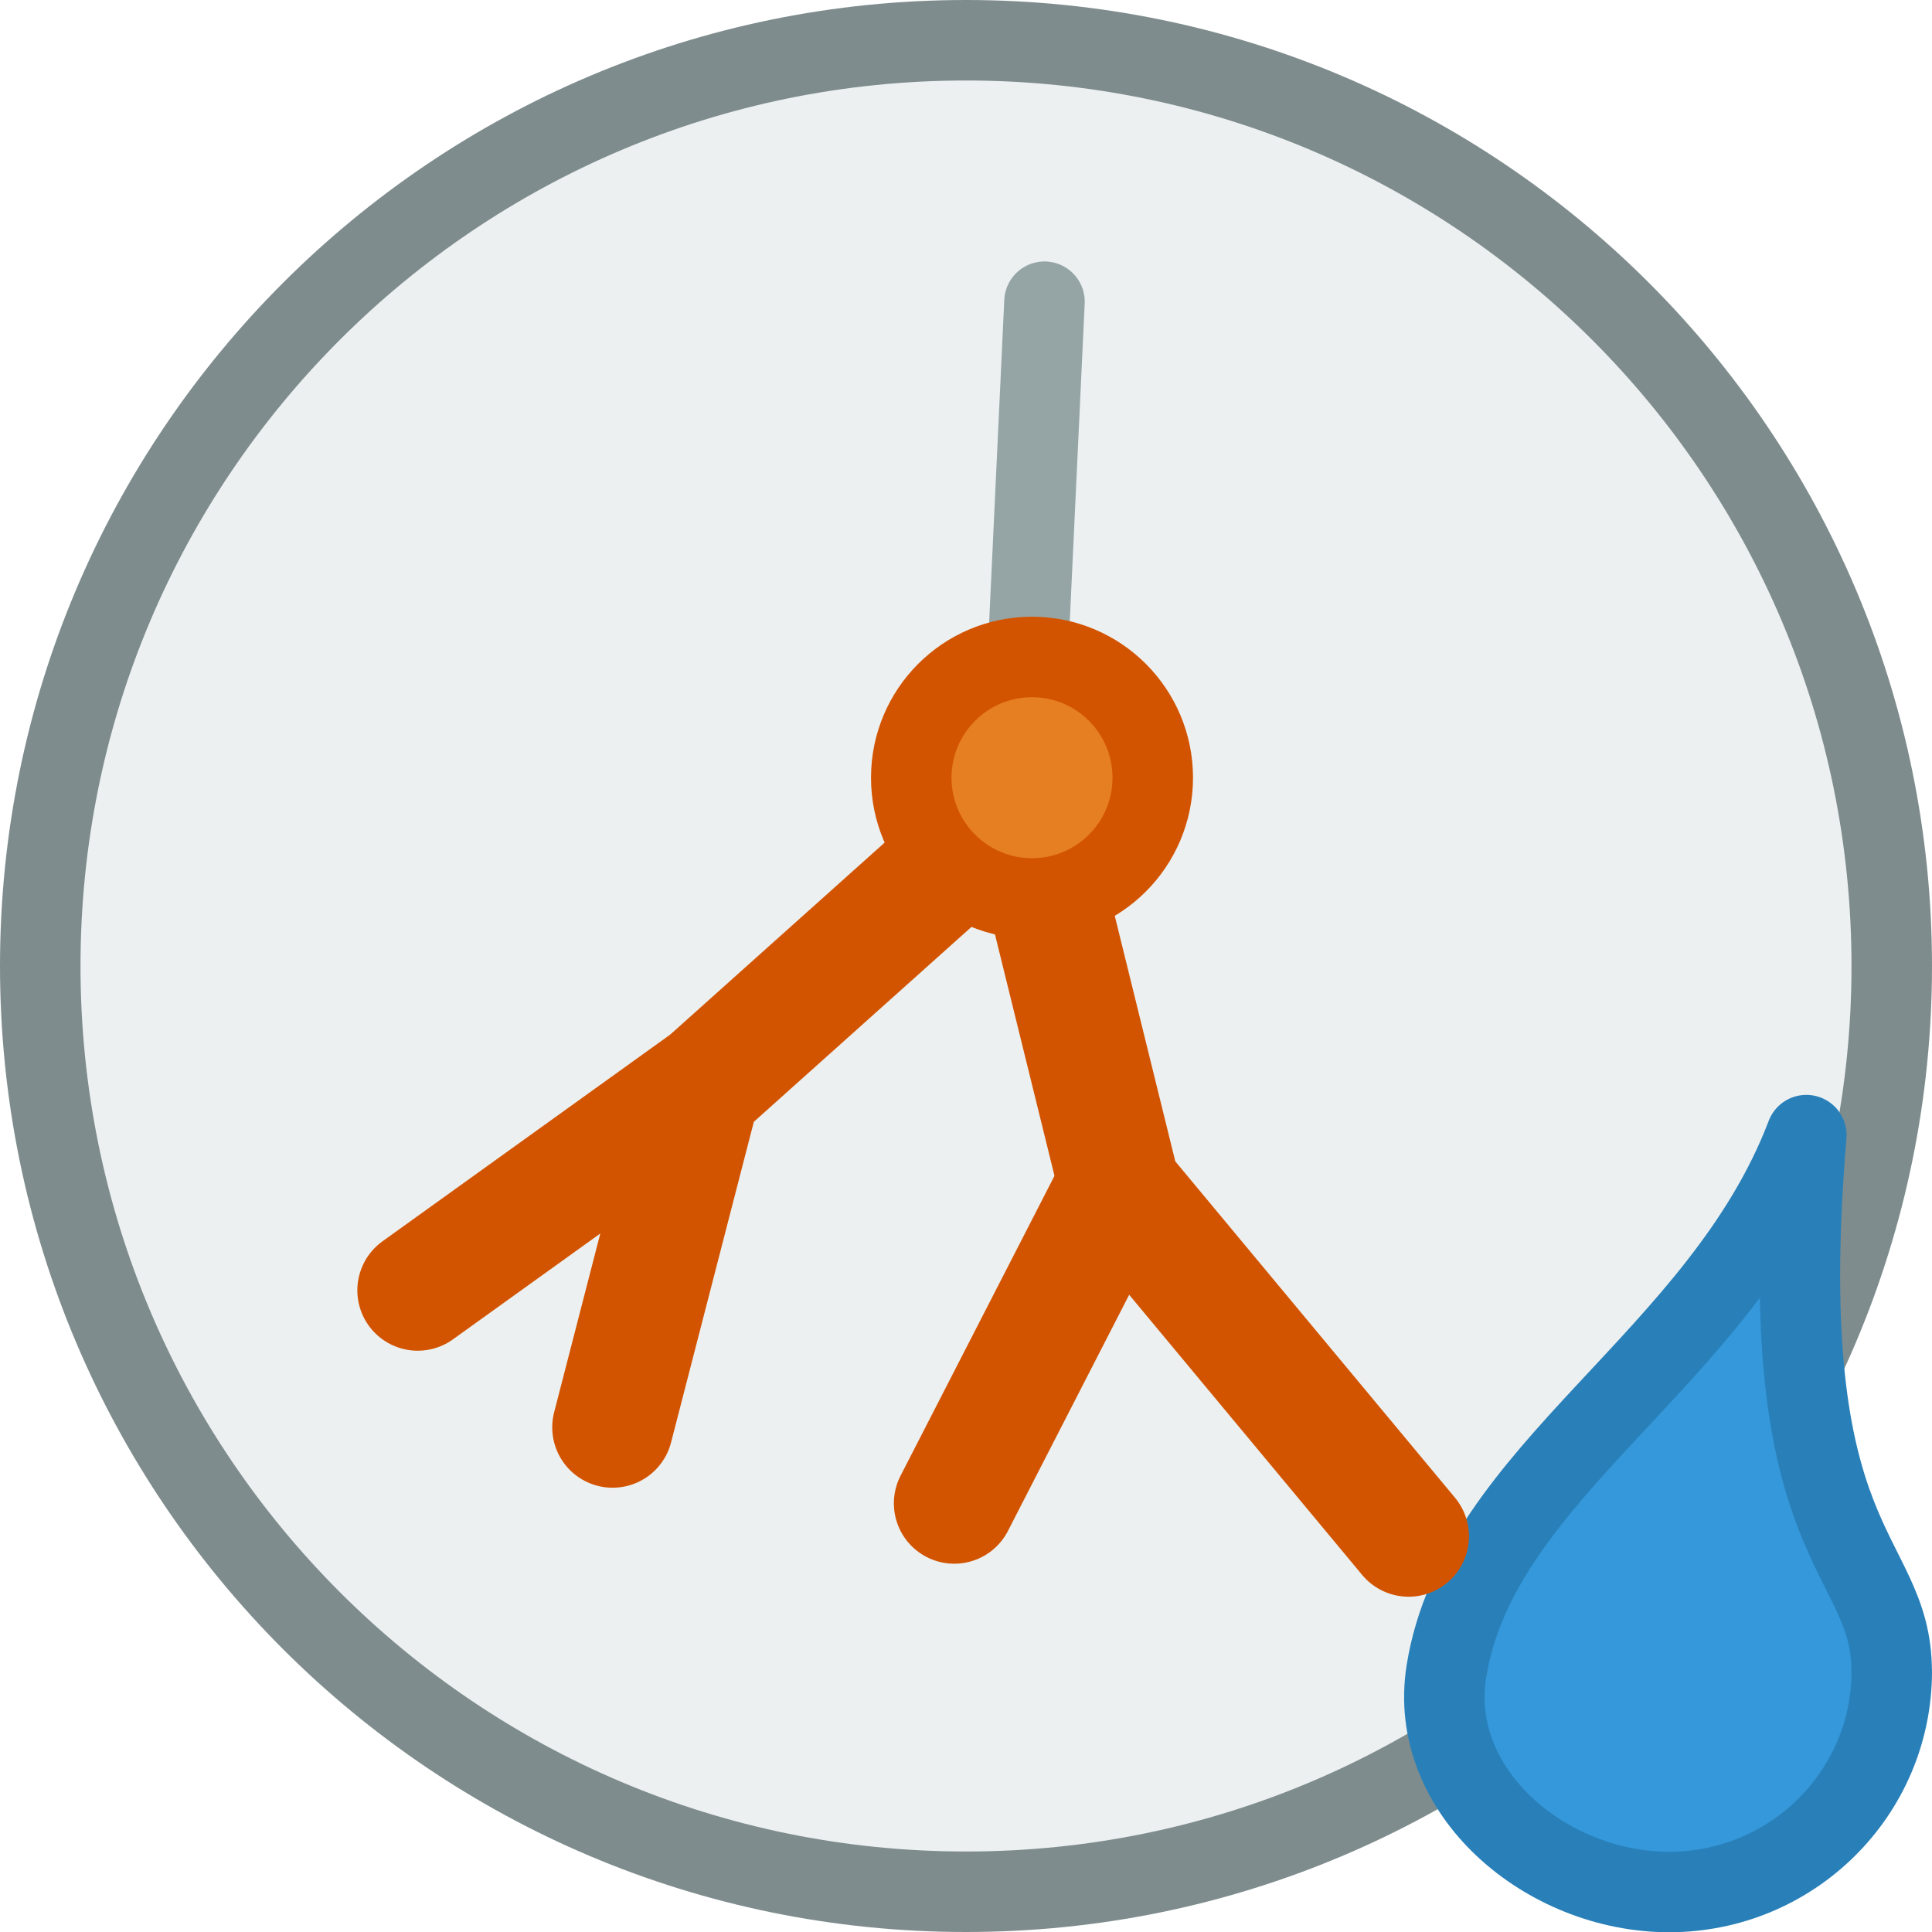
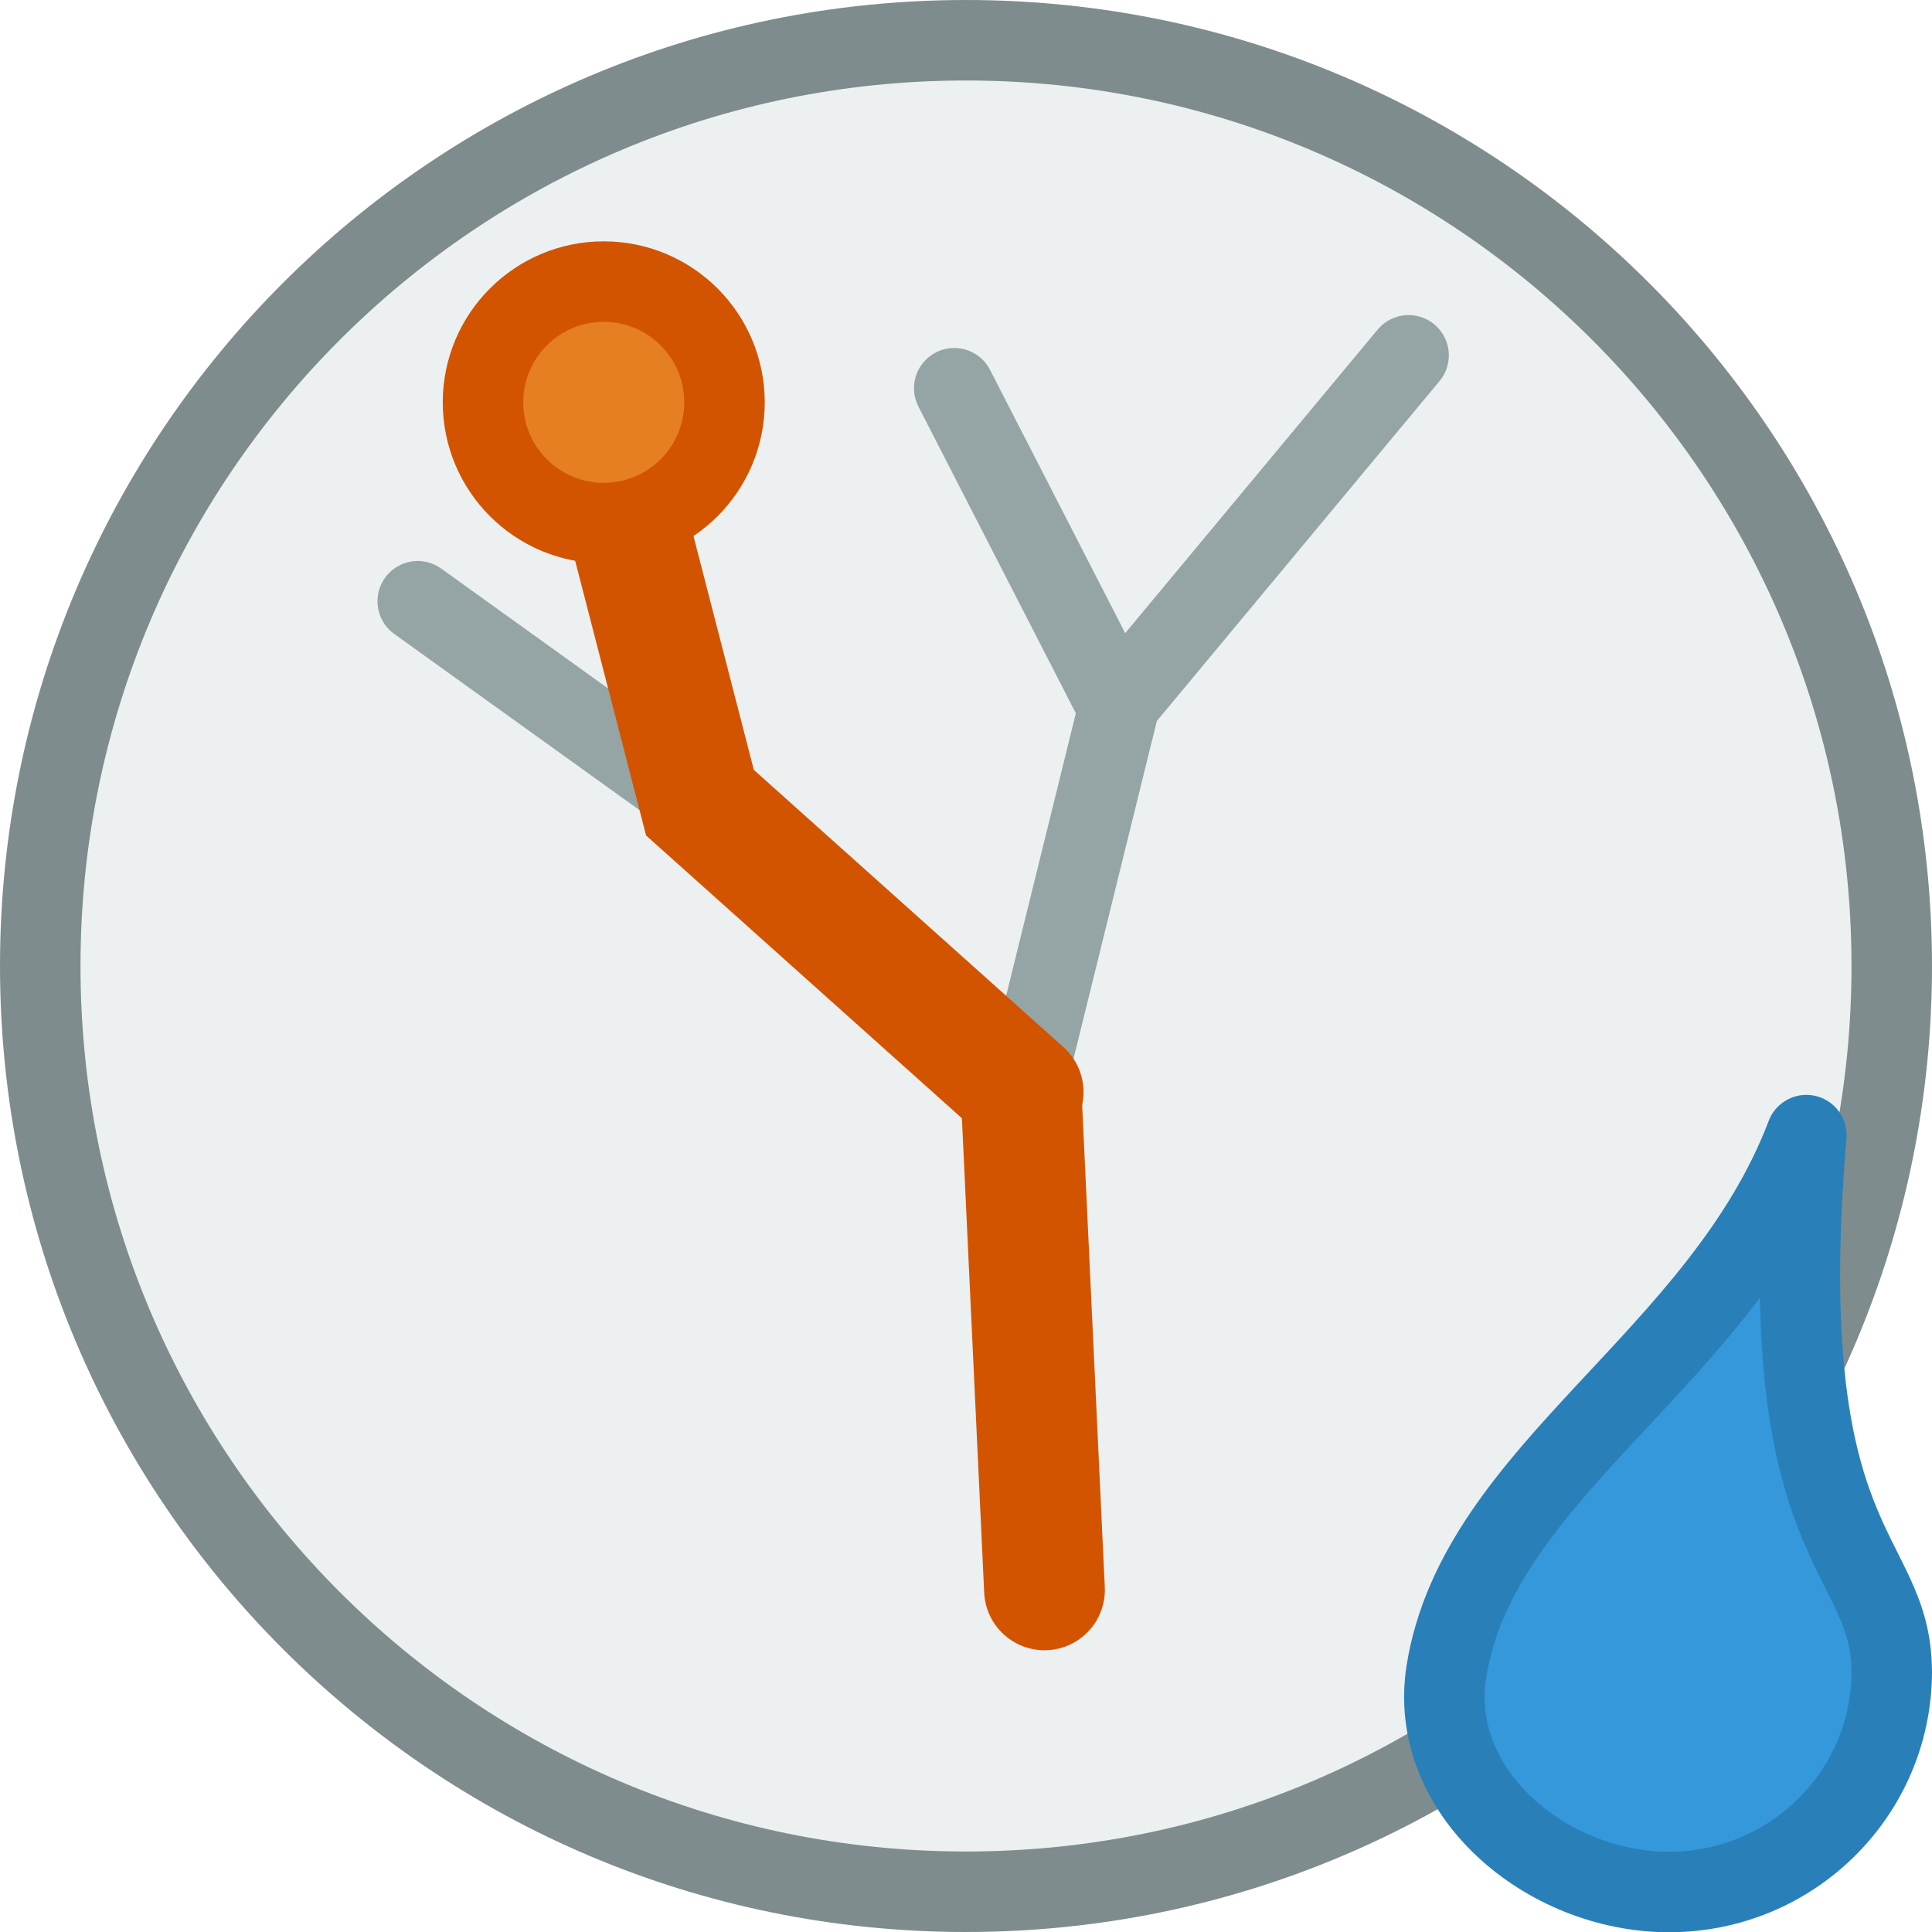
- <svg xmlns="http://www.w3.org/2000/svg" xmlns:xlink="http://www.w3.org/1999/xlink" width="24" height="24" id="svg2985" version="1.1">
+ <svg xmlns="http://www.w3.org/2000/svg" xmlns:xlink="http://www.w3.org/1999/xlink" width="25.6" height="25.6" id="svg2985" version="1.1">
  <defs id="defs2987">
-     <marker orient="auto" refY="0.0" refX="0.0" id="Arrow2Lend" style="overflow:visible;">
-       <path id="path4961" style="fill-rule:evenodd;stroke-width:0.625;stroke-linejoin:round;stroke:#e74c3c;stroke-opacity:1;fill:#e74c3c;fill-opacity:1" d="M 8.719,4.034 L -2.207,0.016 L 8.719,-4.002 C 6.973,-1.63 6.983,1.616 8.719,4.034 z " transform="scale(1.1) rotate(180) translate(1,0)" />
+     <marker style="overflow:visible;" id="Arrow2Lend" refX="0.0" refY="0.0" orient="auto">
+       <path transform="scale(1.1) rotate(180) translate(1,0)" d="M 8.719,4.034 L -2.207,0.016 L 8.719,-4.002 C 6.973,-1.63 6.983,1.616 8.719,4.034 z " style="fill-rule:evenodd;stroke-width:0.625;stroke-linejoin:round;stroke:#e74c3c;stroke-opacity:1;fill:#e74c3c;fill-opacity:1" id="path4961" />
    </marker>
    <linearGradient id="linearGradient4851">
-       <stop id="stop4853" offset="0" style="stop-color:#c0392b;stop-opacity:1" />
-       <stop style="stop-color:#e74c3c;stop-opacity:1" offset="1" id="stop4855" />
+       <stop style="stop-color:#c0392b;stop-opacity:1" offset="0" id="stop4853" />
+       <stop id="stop4855" offset="1" style="stop-color:#e74c3c;stop-opacity:1" />
    </linearGradient>
    <linearGradient id="linearGradient3816">
-       <stop style="stop-color:#ff0707;stop-opacity:1;" offset="0" id="stop3818" />
-       <stop id="stop3824" offset="1" style="stop-color:#575757;stop-opacity:1;" />
+       <stop id="stop3818" offset="0" style="stop-color:#ff0707;stop-opacity:1;" />
+       <stop style="stop-color:#575757;stop-opacity:1;" offset="1" id="stop3824" />
    </linearGradient>
    <linearGradient id="linearGradient3789">
-       <stop style="stop-color:#4a7fd4;stop-opacity:1;" offset="0" id="stop3791" />
-       <stop style="stop-color:#4326a1;stop-opacity:1;" offset="1" id="stop3793" />
+       <stop id="stop3791" offset="0" style="stop-color:#4a7fd4;stop-opacity:1;" />
+       <stop id="stop3793" offset="1" style="stop-color:#4326a1;stop-opacity:1;" />
    </linearGradient>
    <linearGradient id="linearGradient3657">
-       <stop id="stop3659" offset="0" style="stop-color:#fce94f;stop-opacity:1;" />
-       <stop id="stop3661" offset="1" style="stop-color:#e7ce04;stop-opacity:1;" />
+       <stop style="stop-color:#fce94f;stop-opacity:1;" offset="0" id="stop3659" />
+       <stop style="stop-color:#e7ce04;stop-opacity:1;" offset="1" id="stop3661" />
    </linearGradient>
    <linearGradient id="linearGradient2877">
-       <stop id="stop2879" offset="0" style="stop-color:#edd400;stop-opacity:1;" />
-       <stop id="stop2881" offset="1" style="stop-color:#c2ad00;stop-opacity:1;" />
+       <stop style="stop-color:#edd400;stop-opacity:1;" offset="0" id="stop2879" />
+       <stop style="stop-color:#c2ad00;stop-opacity:1;" offset="1" id="stop2881" />
    </linearGradient>
    <linearGradient id="linearGradient4042">
-       <stop id="stop4044" offset="0" style="stop-color:#f2d6a9;stop-opacity:1;" />
-       <stop id="stop4046" offset="1" style="stop-color:#e9b96e;stop-opacity:1;" />
+       <stop style="stop-color:#f2d6a9;stop-opacity:1;" offset="0" id="stop4044" />
+       <stop style="stop-color:#e9b96e;stop-opacity:1;" offset="1" id="stop4046" />
    </linearGradient>
    <linearGradient id="linearGradient2843">
-       <stop id="stop2845" offset="0" style="stop-color:#eeeeec;stop-opacity:1;" />
-       <stop id="stop2847" offset="1" style="stop-color:#c8c8c2;stop-opacity:1;" />
+       <stop style="stop-color:#eeeeec;stop-opacity:1;" offset="0" id="stop2845" />
+       <stop style="stop-color:#c8c8c2;stop-opacity:1;" offset="1" id="stop2847" />
    </linearGradient>
    <linearGradient id="linearGradient2835">
-       <stop id="stop2837" offset="0" style="stop-color:#ccf2a6;stop-opacity:1;" />
-       <stop id="stop2839" offset="1" style="stop-color:#8ae234;stop-opacity:1;" />
+       <stop style="stop-color:#ccf2a6;stop-opacity:1;" offset="0" id="stop2837" />
+       <stop style="stop-color:#8ae234;stop-opacity:1;" offset="1" id="stop2839" />
    </linearGradient>
-     <radialGradient gradientUnits="userSpaceOnUse" gradientTransform="matrix(0.8118545,0.9742254,-1.105248,0.9210397,19.80998,-0.4170292)" r="6.159" fy="17.838" fx="0.5" cy="17.838" cx="0.5" id="radialGradient4048" xlink:href="#linearGradient4042" />
-     <radialGradient gradientUnits="userSpaceOnUse" gradientTransform="matrix(0.8118545,1.136596,-1.170727,0.8362331,20.06315,-1.481798)" r="6.159" fy="3.866" fx="8.577" cy="3.866" cx="8.577" id="radialGradient4048-2" xlink:href="#linearGradient4042" />
-     <radialGradient xlink:href="#linearGradient4042" id="radialGradient4067" gradientUnits="userSpaceOnUse" gradientTransform="matrix(0.8118545,0.9742254,-1.105248,0.9210397,19.80998,-8.417029)" cx="0.5" cy="17.838" fx="0.5" fy="17.838" r="6.159" />
-     <radialGradient r="6.159" fy="3.866" fx="8.577" cy="3.866" cx="8.577" gradientTransform="matrix(0.8118545,1.136596,-1.170727,0.8362331,20.06315,-1.481798)" gradientUnits="userSpaceOnUse" id="radialGradient4094" xlink:href="#linearGradient4042" />
-     <radialGradient r="6.159" fy="3.866" fx="8.577" cy="3.866" cx="8.577" gradientTransform="matrix(0.8118545,1.136596,-1.170727,0.8362331,20.06315,-1.481798)" gradientUnits="userSpaceOnUse" id="radialGradient4097" xlink:href="#linearGradient4042" />
-     <radialGradient r="6.159" fy="3.866" fx="8.577" cy="3.866" cx="8.577" gradientTransform="matrix(0.8118545,1.136596,-1.170727,0.8362331,20.06315,-1.481798)" gradientUnits="userSpaceOnUse" id="radialGradient4100" xlink:href="#linearGradient4042" />
-     <radialGradient r="6.159" fy="3.866" fx="8.577" cy="3.866" cx="8.577" gradientTransform="matrix(0.8118545,1.136596,-1.170727,0.8362331,20.06315,-1.481798)" gradientUnits="userSpaceOnUse" id="radialGradient4103" xlink:href="#linearGradient4042" />
-     <radialGradient r="6.159" fy="17.838" fx="0.5" cy="17.838" cx="0.5" gradientTransform="matrix(0.8118545,0.9742254,-1.105248,0.9210397,19.80998,-0.4170292)" gradientUnits="userSpaceOnUse" id="radialGradient4106" xlink:href="#linearGradient4042" />
-     <radialGradient r="6.159" fy="17.838" fx="0.5" cy="17.838" cx="0.5" gradientTransform="matrix(0.8118545,0.9742254,-1.105248,0.9210397,19.80998,-0.4170292)" gradientUnits="userSpaceOnUse" id="radialGradient4109" xlink:href="#linearGradient4042" />
-     <radialGradient r="6.159" fy="17.838" fx="0.5" cy="17.838" cx="0.5" gradientTransform="matrix(0.8118545,0.9742254,-1.105248,0.9210397,19.80998,-0.4170292)" gradientUnits="userSpaceOnUse" id="radialGradient4112" xlink:href="#linearGradient4042" />
-     <radialGradient r="6.159" fy="17.838" fx="0.5" cy="17.838" cx="0.5" gradientTransform="matrix(0.8118545,0.9742254,-1.105248,0.9210397,19.80998,-0.4170292)" gradientUnits="userSpaceOnUse" id="radialGradient4115" xlink:href="#linearGradient4042" />
-     <radialGradient r="6.159" fy="17.838" fx="0.5" cy="17.838" cx="0.5" gradientTransform="matrix(0.8118545,0.9742254,-1.105248,0.9210397,19.80998,-0.4170292)" gradientUnits="userSpaceOnUse" id="radialGradient4118" xlink:href="#linearGradient4042" />
-     <linearGradient gradientUnits="userSpaceOnUse" y2="18.5" x2="13.5" y1="10.5" x1="10.5" id="linearGradient3663" xlink:href="#linearGradient3657" />
-     <linearGradient gradientTransform="translate(0,-3)" y2="18.5" x2="13.5" y1="10.5" x1="10.5" gradientUnits="userSpaceOnUse" id="linearGradient3669" xlink:href="#linearGradient3657" />
-     <radialGradient xlink:href="#linearGradient4042" id="radialGradient4048-1" cx="0.5" cy="17.838" fx="0.5" fy="17.838" r="6.159" gradientTransform="matrix(0.8118545,0.9742254,-1.105248,0.9210397,19.80998,-0.4170292)" gradientUnits="userSpaceOnUse" />
-     <radialGradient xlink:href="#linearGradient4042" id="radialGradient4048-2-9" cx="8.577" cy="3.866" fx="8.577" fy="3.866" r="6.159" gradientTransform="matrix(0.8118545,1.136596,-1.170727,0.8362331,20.06315,-1.481798)" gradientUnits="userSpaceOnUse" />
-     <radialGradient r="6.159" fy="17.838" fx="0.5" cy="17.838" cx="0.5" gradientTransform="matrix(0.8118545,0.9742254,-1.105248,0.9210397,19.80998,-8.417029)" gradientUnits="userSpaceOnUse" id="radialGradient4067-9" xlink:href="#linearGradient4042" />
-     <radialGradient xlink:href="#linearGradient4042" id="radialGradient4094-6" gradientUnits="userSpaceOnUse" gradientTransform="matrix(0.8118545,1.136596,-1.170727,0.8362331,20.06315,-1.481798)" cx="8.577" cy="3.866" fx="8.577" fy="3.866" r="6.159" />
-     <radialGradient xlink:href="#linearGradient4042" id="radialGradient4097-76" gradientUnits="userSpaceOnUse" gradientTransform="matrix(0.8118545,1.136596,-1.170727,0.8362331,20.06315,-1.481798)" cx="8.577" cy="3.866" fx="8.577" fy="3.866" r="6.159" />
-     <radialGradient xlink:href="#linearGradient4042" id="radialGradient4100-0" gradientUnits="userSpaceOnUse" gradientTransform="matrix(0.8118545,1.136596,-1.170727,0.8362331,20.06315,-1.481798)" cx="8.577" cy="3.866" fx="8.577" fy="3.866" r="6.159" />
-     <radialGradient xlink:href="#linearGradient4042" id="radialGradient4103-58" gradientUnits="userSpaceOnUse" gradientTransform="matrix(0.8118545,1.136596,-1.170727,0.8362331,20.06315,-1.481798)" cx="8.577" cy="3.866" fx="8.577" fy="3.866" r="6.159" />
-     <radialGradient xlink:href="#linearGradient4042" id="radialGradient4106-2" gradientUnits="userSpaceOnUse" gradientTransform="matrix(0.8118545,0.9742254,-1.105248,0.9210397,19.80998,-0.4170292)" cx="0.5" cy="17.838" fx="0.5" fy="17.838" r="6.159" />
-     <radialGradient xlink:href="#linearGradient4042" id="radialGradient4109-8" gradientUnits="userSpaceOnUse" gradientTransform="matrix(0.8118545,0.9742254,-1.105248,0.9210397,19.80998,-0.4170292)" cx="0.5" cy="17.838" fx="0.5" fy="17.838" r="6.159" />
-     <radialGradient xlink:href="#linearGradient4042" id="radialGradient4112-78" gradientUnits="userSpaceOnUse" gradientTransform="matrix(0.8118545,0.9742254,-1.105248,0.9210397,19.80998,-0.4170292)" cx="0.5" cy="17.838" fx="0.5" fy="17.838" r="6.159" />
-     <radialGradient xlink:href="#linearGradient4042" id="radialGradient4115-7" gradientUnits="userSpaceOnUse" gradientTransform="matrix(0.8118545,0.9742254,-1.105248,0.9210397,19.80998,-0.4170292)" cx="0.5" cy="17.838" fx="0.5" fy="17.838" r="6.159" />
-     <radialGradient xlink:href="#linearGradient4042" id="radialGradient4118-5" gradientUnits="userSpaceOnUse" gradientTransform="matrix(0.8118545,0.9742254,-1.105248,0.9210397,19.80998,-0.4170292)" cx="0.5" cy="17.838" fx="0.5" fy="17.838" r="6.159" />
-     <linearGradient y2="20" x2="10" y1="20" x1="2" gradientUnits="userSpaceOnUse" id="linearGradient4708" xlink:href="#linearGradient4661" />
+     <radialGradient xlink:href="#linearGradient4042" id="radialGradient4048" cx="0.5" cy="17.838" fx="0.5" fy="17.838" r="6.159" gradientTransform="matrix(0.8118545,0.9742254,-1.105248,0.9210397,19.80998,-0.4170292)" gradientUnits="userSpaceOnUse" />
+     <radialGradient xlink:href="#linearGradient4042" id="radialGradient4048-2" cx="8.577" cy="3.866" fx="8.577" fy="3.866" r="6.159" gradientTransform="matrix(0.8118545,1.136596,-1.170727,0.8362331,20.06315,-1.481798)" gradientUnits="userSpaceOnUse" />
+     <radialGradient r="6.159" fy="17.838" fx="0.5" cy="17.838" cx="0.5" gradientTransform="matrix(0.8118545,0.9742254,-1.105248,0.9210397,19.80998,-8.417029)" gradientUnits="userSpaceOnUse" id="radialGradient4067" xlink:href="#linearGradient4042" />
+     <radialGradient xlink:href="#linearGradient4042" id="radialGradient4094" gradientUnits="userSpaceOnUse" gradientTransform="matrix(0.8118545,1.136596,-1.170727,0.8362331,20.06315,-1.481798)" cx="8.577" cy="3.866" fx="8.577" fy="3.866" r="6.159" />
+     <radialGradient xlink:href="#linearGradient4042" id="radialGradient4097" gradientUnits="userSpaceOnUse" gradientTransform="matrix(0.8118545,1.136596,-1.170727,0.8362331,20.06315,-1.481798)" cx="8.577" cy="3.866" fx="8.577" fy="3.866" r="6.159" />
+     <radialGradient xlink:href="#linearGradient4042" id="radialGradient4100" gradientUnits="userSpaceOnUse" gradientTransform="matrix(0.8118545,1.136596,-1.170727,0.8362331,20.06315,-1.481798)" cx="8.577" cy="3.866" fx="8.577" fy="3.866" r="6.159" />
+     <radialGradient xlink:href="#linearGradient4042" id="radialGradient4103" gradientUnits="userSpaceOnUse" gradientTransform="matrix(0.8118545,1.136596,-1.170727,0.8362331,20.06315,-1.481798)" cx="8.577" cy="3.866" fx="8.577" fy="3.866" r="6.159" />
+     <radialGradient xlink:href="#linearGradient4042" id="radialGradient4106" gradientUnits="userSpaceOnUse" gradientTransform="matrix(0.8118545,0.9742254,-1.105248,0.9210397,19.80998,-0.4170292)" cx="0.5" cy="17.838" fx="0.5" fy="17.838" r="6.159" />
+     <radialGradient xlink:href="#linearGradient4042" id="radialGradient4109" gradientUnits="userSpaceOnUse" gradientTransform="matrix(0.8118545,0.9742254,-1.105248,0.9210397,19.80998,-0.4170292)" cx="0.5" cy="17.838" fx="0.5" fy="17.838" r="6.159" />
+     <radialGradient xlink:href="#linearGradient4042" id="radialGradient4112" gradientUnits="userSpaceOnUse" gradientTransform="matrix(0.8118545,0.9742254,-1.105248,0.9210397,19.80998,-0.4170292)" cx="0.5" cy="17.838" fx="0.5" fy="17.838" r="6.159" />
+     <radialGradient xlink:href="#linearGradient4042" id="radialGradient4115" gradientUnits="userSpaceOnUse" gradientTransform="matrix(0.8118545,0.9742254,-1.105248,0.9210397,19.80998,-0.4170292)" cx="0.5" cy="17.838" fx="0.5" fy="17.838" r="6.159" />
+     <radialGradient xlink:href="#linearGradient4042" id="radialGradient4118" gradientUnits="userSpaceOnUse" gradientTransform="matrix(0.8118545,0.9742254,-1.105248,0.9210397,19.80998,-0.4170292)" cx="0.5" cy="17.838" fx="0.5" fy="17.838" r="6.159" />
+     <linearGradient xlink:href="#linearGradient3657" id="linearGradient3663" x1="10.5" y1="10.5" x2="13.5" y2="18.5" gradientUnits="userSpaceOnUse" />
+     <linearGradient xlink:href="#linearGradient3657" id="linearGradient3669" gradientUnits="userSpaceOnUse" x1="10.5" y1="10.5" x2="13.5" y2="18.5" gradientTransform="translate(0,-3)" />
+     <radialGradient gradientUnits="userSpaceOnUse" gradientTransform="matrix(0.8118545,0.9742254,-1.105248,0.9210397,19.80998,-0.4170292)" r="6.159" fy="17.838" fx="0.5" cy="17.838" cx="0.5" id="radialGradient4048-1" xlink:href="#linearGradient4042" />
+     <radialGradient gradientUnits="userSpaceOnUse" gradientTransform="matrix(0.8118545,1.136596,-1.170727,0.8362331,20.06315,-1.481798)" r="6.159" fy="3.866" fx="8.577" cy="3.866" cx="8.577" id="radialGradient4048-2-9" xlink:href="#linearGradient4042" />
+     <radialGradient xlink:href="#linearGradient4042" id="radialGradient4067-9" gradientUnits="userSpaceOnUse" gradientTransform="matrix(0.8118545,0.9742254,-1.105248,0.9210397,19.80998,-8.417029)" cx="0.5" cy="17.838" fx="0.5" fy="17.838" r="6.159" />
+     <radialGradient r="6.159" fy="3.866" fx="8.577" cy="3.866" cx="8.577" gradientTransform="matrix(0.8118545,1.136596,-1.170727,0.8362331,20.06315,-1.481798)" gradientUnits="userSpaceOnUse" id="radialGradient4094-6" xlink:href="#linearGradient4042" />
+     <radialGradient r="6.159" fy="3.866" fx="8.577" cy="3.866" cx="8.577" gradientTransform="matrix(0.8118545,1.136596,-1.170727,0.8362331,20.06315,-1.481798)" gradientUnits="userSpaceOnUse" id="radialGradient4097-76" xlink:href="#linearGradient4042" />
+     <radialGradient r="6.159" fy="3.866" fx="8.577" cy="3.866" cx="8.577" gradientTransform="matrix(0.8118545,1.136596,-1.170727,0.8362331,20.06315,-1.481798)" gradientUnits="userSpaceOnUse" id="radialGradient4100-0" xlink:href="#linearGradient4042" />
+     <radialGradient r="6.159" fy="3.866" fx="8.577" cy="3.866" cx="8.577" gradientTransform="matrix(0.8118545,1.136596,-1.170727,0.8362331,20.06315,-1.481798)" gradientUnits="userSpaceOnUse" id="radialGradient4103-58" xlink:href="#linearGradient4042" />
+     <radialGradient r="6.159" fy="17.838" fx="0.5" cy="17.838" cx="0.5" gradientTransform="matrix(0.8118545,0.9742254,-1.105248,0.9210397,19.80998,-0.4170292)" gradientUnits="userSpaceOnUse" id="radialGradient4106-2" xlink:href="#linearGradient4042" />
+     <radialGradient r="6.159" fy="17.838" fx="0.5" cy="17.838" cx="0.5" gradientTransform="matrix(0.8118545,0.9742254,-1.105248,0.9210397,19.80998,-0.4170292)" gradientUnits="userSpaceOnUse" id="radialGradient4109-8" xlink:href="#linearGradient4042" />
+     <radialGradient r="6.159" fy="17.838" fx="0.5" cy="17.838" cx="0.5" gradientTransform="matrix(0.8118545,0.9742254,-1.105248,0.9210397,19.80998,-0.4170292)" gradientUnits="userSpaceOnUse" id="radialGradient4112-78" xlink:href="#linearGradient4042" />
+     <radialGradient r="6.159" fy="17.838" fx="0.5" cy="17.838" cx="0.5" gradientTransform="matrix(0.8118545,0.9742254,-1.105248,0.9210397,19.80998,-0.4170292)" gradientUnits="userSpaceOnUse" id="radialGradient4115-7" xlink:href="#linearGradient4042" />
+     <radialGradient r="6.159" fy="17.838" fx="0.5" cy="17.838" cx="0.5" gradientTransform="matrix(0.8118545,0.9742254,-1.105248,0.9210397,19.80998,-0.4170292)" gradientUnits="userSpaceOnUse" id="radialGradient4118-5" xlink:href="#linearGradient4042" />
+     <linearGradient xlink:href="#linearGradient4661" id="linearGradient4708" gradientUnits="userSpaceOnUse" x1="2" y1="20" x2="10" y2="20" />
    <linearGradient id="linearGradient4661">
-       <stop id="stop4663" offset="0" style="stop-color:#969696;stop-opacity:1;" />
-       <stop id="stop4665" offset="1" style="stop-color:#969696;stop-opacity:0.266;" />
+       <stop style="stop-color:#969696;stop-opacity:1;" offset="0" id="stop4663" />
+       <stop style="stop-color:#969696;stop-opacity:0.266;" offset="1" id="stop4665" />
    </linearGradient>
-     <linearGradient gradientUnits="userSpaceOnUse" y2="5" x2="4" y1="9" x1="10" id="linearGradient4697" xlink:href="#linearGradient4691" />
+     <linearGradient xlink:href="#linearGradient4691" id="linearGradient4697" x1="10" y1="9" x2="4" y2="5" gradientUnits="userSpaceOnUse" />
    <linearGradient id="linearGradient4691">
-       <stop id="stop4693" offset="0" style="stop-color:#bebebe;stop-opacity:1;" />
-       <stop id="stop4695" offset="1" style="stop-color:#d7d7d7;stop-opacity:1;" />
+       <stop style="stop-color:#bebebe;stop-opacity:1;" offset="0" id="stop4693" />
+       <stop style="stop-color:#d7d7d7;stop-opacity:1;" offset="1" id="stop4695" />
    </linearGradient>
    <linearGradient id="linearGradient4691-5">
-       <stop id="stop4693-1" offset="0" style="stop-color:#5a8c5a;stop-opacity:1;" />
-       <stop id="stop4695-3" offset="1" style="stop-color:#9dc09d;stop-opacity:1;" />
+       <stop style="stop-color:#5a8c5a;stop-opacity:1;" offset="0" id="stop4693-1" />
+       <stop style="stop-color:#9dc09d;stop-opacity:1;" offset="1" id="stop4695-3" />
    </linearGradient>
-     <linearGradient y2="5" x2="4" y1="9" x1="10" gradientTransform="matrix(1.494345,0,0,1.513819,-1.382545,-1.770728)" gradientUnits="userSpaceOnUse" id="linearGradient3079" xlink:href="#linearGradient4691-5" />
-     <linearGradient gradientTransform="translate(0,8)" y2="21" x2="23" y1="15" x1="23" gradientUnits="userSpaceOnUse" id="linearGradient5188" xlink:href="#linearGradient4137" />
+     <linearGradient xlink:href="#linearGradient4691-5" id="linearGradient3079" gradientUnits="userSpaceOnUse" gradientTransform="matrix(1.494345,0,0,1.513819,-1.382545,-1.770728)" x1="10" y1="9" x2="4" y2="5" />
+     <linearGradient xlink:href="#linearGradient4137" id="linearGradient5188" gradientUnits="userSpaceOnUse" x1="23" y1="15" x2="23" y2="21" gradientTransform="translate(0,8)" />
    <linearGradient id="linearGradient4137">
-       <stop id="stop4139" offset="0" style="stop-color:#555753;stop-opacity:1;" />
-       <stop id="stop4141" offset="1" style="stop-color:#555753;stop-opacity:0;" />
+       <stop style="stop-color:#555753;stop-opacity:1;" offset="0" id="stop4139" />
+       <stop style="stop-color:#555753;stop-opacity:0;" offset="1" id="stop4141" />
    </linearGradient>
-     <radialGradient gradientUnits="userSpaceOnUse" gradientTransform="matrix(0.8118545,0.9742254,-1.105248,0.9210397,19.80998,-0.4170292)" r="6.159" fy="17.838" fx="0.5" cy="17.838" cx="0.5" id="radialGradient4048-4" xlink:href="#linearGradient4042" />
-     <radialGradient gradientUnits="userSpaceOnUse" gradientTransform="matrix(0.8118545,1.136596,-1.170727,0.8362331,20.06315,-1.481798)" r="6.159" fy="3.866" fx="8.577" cy="3.866" cx="8.577" id="radialGradient4048-2-7" xlink:href="#linearGradient4042" />
-     <radialGradient xlink:href="#linearGradient4042" id="radialGradient4067-0" gradientUnits="userSpaceOnUse" gradientTransform="matrix(0.8118545,0.9742254,-1.105248,0.9210397,19.80998,-8.417029)" cx="0.5" cy="17.838" fx="0.5" fy="17.838" r="6.159" />
-     <radialGradient r="6.159" fy="3.866" fx="8.577" cy="3.866" cx="8.577" gradientTransform="matrix(0.8118545,1.136596,-1.170727,0.8362331,20.06315,-1.481798)" gradientUnits="userSpaceOnUse" id="radialGradient4094-0" xlink:href="#linearGradient4042" />
-     <radialGradient r="6.159" fy="3.866" fx="8.577" cy="3.866" cx="8.577" gradientTransform="matrix(0.8118545,1.136596,-1.170727,0.8362331,20.06315,-1.481798)" gradientUnits="userSpaceOnUse" id="radialGradient4097-7" xlink:href="#linearGradient4042" />
-     <radialGradient r="6.159" fy="3.866" fx="8.577" cy="3.866" cx="8.577" gradientTransform="matrix(0.8118545,1.136596,-1.170727,0.8362331,20.06315,-1.481798)" gradientUnits="userSpaceOnUse" id="radialGradient4100-9" xlink:href="#linearGradient4042" />
-     <radialGradient r="6.159" fy="3.866" fx="8.577" cy="3.866" cx="8.577" gradientTransform="matrix(0.8118545,1.136596,-1.170727,0.8362331,20.06315,-1.481798)" gradientUnits="userSpaceOnUse" id="radialGradient4103-5" xlink:href="#linearGradient4042" />
-     <radialGradient r="6.159" fy="17.838" fx="0.5" cy="17.838" cx="0.5" gradientTransform="matrix(0.8118545,0.9742254,-1.105248,0.9210397,19.80998,-0.4170292)" gradientUnits="userSpaceOnUse" id="radialGradient4106-7" xlink:href="#linearGradient4042" />
-     <radialGradient r="6.159" fy="17.838" fx="0.5" cy="17.838" cx="0.5" gradientTransform="matrix(0.8118545,0.9742254,-1.105248,0.9210397,19.80998,-0.4170292)" gradientUnits="userSpaceOnUse" id="radialGradient4109-3" xlink:href="#linearGradient4042" />
-     <radialGradient r="6.159" fy="17.838" fx="0.5" cy="17.838" cx="0.5" gradientTransform="matrix(0.8118545,0.9742254,-1.105248,0.9210397,19.80998,-0.4170292)" gradientUnits="userSpaceOnUse" id="radialGradient4112-7" xlink:href="#linearGradient4042" />
-     <radialGradient r="6.159" fy="17.838" fx="0.5" cy="17.838" cx="0.5" gradientTransform="matrix(0.8118545,0.9742254,-1.105248,0.9210397,19.80998,-0.4170292)" gradientUnits="userSpaceOnUse" id="radialGradient4115-6" xlink:href="#linearGradient4042" />
-     <radialGradient r="6.159" fy="17.838" fx="0.5" cy="17.838" cx="0.5" gradientTransform="matrix(0.8118545,0.9742254,-1.105248,0.9210397,19.80998,-0.4170292)" gradientUnits="userSpaceOnUse" id="radialGradient4118-3" xlink:href="#linearGradient4042" />
-     <filter y="-0.25" x="-0.25" height="1.5" width="1.5" id="filter4128" color-interpolation-filters="sRGB">
-       <feGaussianBlur result="blur" stdDeviation="2" in="SourceAlpha" id="feGaussianBlur4130" />
-       <feColorMatrix values="1 0 0 0 0 0 1 0 0 0 0 0 1 0 0 0 0 0 0.351 0 " type="matrix" result="bluralpha" id="feColorMatrix4132" />
-       <feOffset result="offsetBlur" dy="7.5" dx="7.5" in="bluralpha" id="feOffset4134" />
+     <radialGradient xlink:href="#linearGradient4042" id="radialGradient4048-4" cx="0.5" cy="17.838" fx="0.5" fy="17.838" r="6.159" gradientTransform="matrix(0.8118545,0.9742254,-1.105248,0.9210397,19.80998,-0.4170292)" gradientUnits="userSpaceOnUse" />
+     <radialGradient xlink:href="#linearGradient4042" id="radialGradient4048-2-7" cx="8.577" cy="3.866" fx="8.577" fy="3.866" r="6.159" gradientTransform="matrix(0.8118545,1.136596,-1.170727,0.8362331,20.06315,-1.481798)" gradientUnits="userSpaceOnUse" />
+     <radialGradient r="6.159" fy="17.838" fx="0.5" cy="17.838" cx="0.5" gradientTransform="matrix(0.8118545,0.9742254,-1.105248,0.9210397,19.80998,-8.417029)" gradientUnits="userSpaceOnUse" id="radialGradient4067-0" xlink:href="#linearGradient4042" />
+     <radialGradient xlink:href="#linearGradient4042" id="radialGradient4094-0" gradientUnits="userSpaceOnUse" gradientTransform="matrix(0.8118545,1.136596,-1.170727,0.8362331,20.06315,-1.481798)" cx="8.577" cy="3.866" fx="8.577" fy="3.866" r="6.159" />
+     <radialGradient xlink:href="#linearGradient4042" id="radialGradient4097-7" gradientUnits="userSpaceOnUse" gradientTransform="matrix(0.8118545,1.136596,-1.170727,0.8362331,20.06315,-1.481798)" cx="8.577" cy="3.866" fx="8.577" fy="3.866" r="6.159" />
+     <radialGradient xlink:href="#linearGradient4042" id="radialGradient4100-9" gradientUnits="userSpaceOnUse" gradientTransform="matrix(0.8118545,1.136596,-1.170727,0.8362331,20.06315,-1.481798)" cx="8.577" cy="3.866" fx="8.577" fy="3.866" r="6.159" />
+     <radialGradient xlink:href="#linearGradient4042" id="radialGradient4103-5" gradientUnits="userSpaceOnUse" gradientTransform="matrix(0.8118545,1.136596,-1.170727,0.8362331,20.06315,-1.481798)" cx="8.577" cy="3.866" fx="8.577" fy="3.866" r="6.159" />
+     <radialGradient xlink:href="#linearGradient4042" id="radialGradient4106-7" gradientUnits="userSpaceOnUse" gradientTransform="matrix(0.8118545,0.9742254,-1.105248,0.9210397,19.80998,-0.4170292)" cx="0.5" cy="17.838" fx="0.5" fy="17.838" r="6.159" />
+     <radialGradient xlink:href="#linearGradient4042" id="radialGradient4109-3" gradientUnits="userSpaceOnUse" gradientTransform="matrix(0.8118545,0.9742254,-1.105248,0.9210397,19.80998,-0.4170292)" cx="0.5" cy="17.838" fx="0.5" fy="17.838" r="6.159" />
+     <radialGradient xlink:href="#linearGradient4042" id="radialGradient4112-7" gradientUnits="userSpaceOnUse" gradientTransform="matrix(0.8118545,0.9742254,-1.105248,0.9210397,19.80998,-0.4170292)" cx="0.5" cy="17.838" fx="0.5" fy="17.838" r="6.159" />
+     <radialGradient xlink:href="#linearGradient4042" id="radialGradient4115-6" gradientUnits="userSpaceOnUse" gradientTransform="matrix(0.8118545,0.9742254,-1.105248,0.9210397,19.80998,-0.4170292)" cx="0.5" cy="17.838" fx="0.5" fy="17.838" r="6.159" />
+     <radialGradient xlink:href="#linearGradient4042" id="radialGradient4118-3" gradientUnits="userSpaceOnUse" gradientTransform="matrix(0.8118545,0.9742254,-1.105248,0.9210397,19.80998,-0.4170292)" cx="0.5" cy="17.838" fx="0.5" fy="17.838" r="6.159" />
+     <filter color-interpolation-filters="sRGB" id="filter4128" width="1.5" height="1.5" x="-0.25" y="-0.25">
+       <feGaussianBlur id="feGaussianBlur4130" in="SourceAlpha" stdDeviation="2" result="blur" />
+       <feColorMatrix id="feColorMatrix4132" result="bluralpha" type="matrix" values="1 0 0 0 0 0 1 0 0 0 0 0 1 0 0 0 0 0 0.351 0 " />
+       <feOffset id="feOffset4134" in="bluralpha" dx="7.5" dy="7.5" result="offsetBlur" />
      <feMerge id="feMerge4136">
-         <feMergeNode in="offsetBlur" id="feMergeNode4138" />
-         <feMergeNode in="SourceGraphic" id="feMergeNode4140" />
+         <feMergeNode id="feMergeNode4138" in="offsetBlur" />
+         <feMergeNode id="feMergeNode4140" in="SourceGraphic" />
      </feMerge>
    </filter>
-     <filter color-interpolation-filters="sRGB" id="filter4128-7" width="1.5" height="1.5" x="-0.25" y="-0.25">
-       <feGaussianBlur id="feGaussianBlur4130-6" in="SourceAlpha" stdDeviation="2" result="blur" />
-       <feColorMatrix id="feColorMatrix4132-3" result="bluralpha" type="matrix" values="1 0 0 0 0 0 1 0 0 0 0 0 1 0 0 0 0 0 0.351 0 " />
-       <feOffset id="feOffset4134-6" in="bluralpha" dx="7.5" dy="7.5" result="offsetBlur" />
+     <filter y="-0.25" x="-0.25" height="1.5" width="1.5" id="filter4128-7" color-interpolation-filters="sRGB">
+       <feGaussianBlur result="blur" stdDeviation="2" in="SourceAlpha" id="feGaussianBlur4130-6" />
+       <feColorMatrix values="1 0 0 0 0 0 1 0 0 0 0 0 1 0 0 0 0 0 0.351 0 " type="matrix" result="bluralpha" id="feColorMatrix4132-3" />
+       <feOffset result="offsetBlur" dy="7.5" dx="7.5" in="bluralpha" id="feOffset4134-6" />
      <feMerge id="feMerge4136-2">
-         <feMergeNode id="feMergeNode4138-4" in="offsetBlur" />
-         <feMergeNode id="feMergeNode4140-7" in="SourceGraphic" />
+         <feMergeNode in="offsetBlur" id="feMergeNode4138-4" />
+         <feMergeNode in="SourceGraphic" id="feMergeNode4140-7" />
      </feMerge>
    </filter>
-     <filter color-interpolation-filters="sRGB" id="filter4128-1" width="1.5" height="1.5" x="-0.25" y="-0.25">
-       <feGaussianBlur id="feGaussianBlur4130-0" in="SourceAlpha" stdDeviation="2" result="blur" />
-       <feColorMatrix id="feColorMatrix4132-7" result="bluralpha" type="matrix" values="1 0 0 0 0 0 1 0 0 0 0 0 1 0 0 0 0 0 0.351 0 " />
-       <feOffset id="feOffset4134-9" in="bluralpha" dx="7.5" dy="7.5" result="offsetBlur" />
+     <filter y="-0.25" x="-0.25" height="1.5" width="1.5" id="filter4128-1" color-interpolation-filters="sRGB">
+       <feGaussianBlur result="blur" stdDeviation="2" in="SourceAlpha" id="feGaussianBlur4130-0" />
+       <feColorMatrix values="1 0 0 0 0 0 1 0 0 0 0 0 1 0 0 0 0 0 0.351 0 " type="matrix" result="bluralpha" id="feColorMatrix4132-7" />
+       <feOffset result="offsetBlur" dy="7.5" dx="7.5" in="bluralpha" id="feOffset4134-9" />
      <feMerge id="feMerge4136-9">
-         <feMergeNode id="feMergeNode4138-8" in="offsetBlur" />
-         <feMergeNode id="feMergeNode4140-3" in="SourceGraphic" />
+         <feMergeNode in="offsetBlur" id="feMergeNode4138-8" />
+         <feMergeNode in="SourceGraphic" id="feMergeNode4140-3" />
      </feMerge>
    </filter>
-     <filter color-interpolation-filters="sRGB" id="filter4128-74" width="1.5" height="1.5" x="-0.25" y="-0.25">
-       <feGaussianBlur id="feGaussianBlur4130-2" in="SourceAlpha" stdDeviation="2" result="blur" />
-       <feColorMatrix id="feColorMatrix4132-0" result="bluralpha" type="matrix" values="1 0 0 0 0 0 1 0 0 0 0 0 1 0 0 0 0 0 0.351 0 " />
-       <feOffset id="feOffset4134-98" in="bluralpha" dx="7.5" dy="7.5" result="offsetBlur" />
+     <filter y="-0.25" x="-0.25" height="1.5" width="1.5" id="filter4128-74" color-interpolation-filters="sRGB">
+       <feGaussianBlur result="blur" stdDeviation="2" in="SourceAlpha" id="feGaussianBlur4130-2" />
+       <feColorMatrix values="1 0 0 0 0 0 1 0 0 0 0 0 1 0 0 0 0 0 0.351 0 " type="matrix" result="bluralpha" id="feColorMatrix4132-0" />
+       <feOffset result="offsetBlur" dy="7.5" dx="7.5" in="bluralpha" id="feOffset4134-98" />
      <feMerge id="feMerge4136-5">
-         <feMergeNode id="feMergeNode4138-84" in="offsetBlur" />
-         <feMergeNode id="feMergeNode4140-9" in="SourceGraphic" />
+         <feMergeNode in="offsetBlur" id="feMergeNode4138-84" />
+         <feMergeNode in="SourceGraphic" id="feMergeNode4140-9" />
      </feMerge>
    </filter>
-     <filter y="-0.25" x="-0.25" height="1.5" width="1.5" id="filter4128-6" color-interpolation-filters="sRGB">
-       <feGaussianBlur result="blur" stdDeviation="2" in="SourceAlpha" id="feGaussianBlur4130-25" />
-       <feColorMatrix values="1 0 0 0 0 0 1 0 0 0 0 0 1 0 0 0 0 0 0.351 0 " type="matrix" result="bluralpha" id="feColorMatrix4132-05" />
-       <feOffset result="offsetBlur" dy="7.5" dx="7.5" in="bluralpha" id="feOffset4134-1" />
+     <filter color-interpolation-filters="sRGB" id="filter4128-6" width="1.5" height="1.5" x="-0.25" y="-0.25">
+       <feGaussianBlur id="feGaussianBlur4130-25" in="SourceAlpha" stdDeviation="2" result="blur" />
+       <feColorMatrix id="feColorMatrix4132-05" result="bluralpha" type="matrix" values="1 0 0 0 0 0 1 0 0 0 0 0 1 0 0 0 0 0 0.351 0 " />
+       <feOffset id="feOffset4134-1" in="bluralpha" dx="7.5" dy="7.5" result="offsetBlur" />
      <feMerge id="feMerge4136-21">
-         <feMergeNode in="offsetBlur" id="feMergeNode4138-9" />
-         <feMergeNode in="SourceGraphic" id="feMergeNode4140-36" />
+         <feMergeNode id="feMergeNode4138-9" in="offsetBlur" />
+         <feMergeNode id="feMergeNode4140-36" in="SourceGraphic" />
      </feMerge>
    </filter>
-     <filter color-interpolation-filters="sRGB" id="filter4128-7-3" width="1.5" height="1.5" x="-0.25" y="-0.25">
-       <feGaussianBlur id="feGaussianBlur4130-6-7" in="SourceAlpha" stdDeviation="2" result="blur" />
-       <feColorMatrix id="feColorMatrix4132-3-1" result="bluralpha" type="matrix" values="1 0 0 0 0 0 1 0 0 0 0 0 1 0 0 0 0 0 0.351 0 " />
-       <feOffset id="feOffset4134-6-9" in="bluralpha" dx="7.5" dy="7.5" result="offsetBlur" />
+     <filter y="-0.25" x="-0.25" height="1.5" width="1.5" id="filter4128-7-3" color-interpolation-filters="sRGB">
+       <feGaussianBlur result="blur" stdDeviation="2" in="SourceAlpha" id="feGaussianBlur4130-6-7" />
+       <feColorMatrix values="1 0 0 0 0 0 1 0 0 0 0 0 1 0 0 0 0 0 0.351 0 " type="matrix" result="bluralpha" id="feColorMatrix4132-3-1" />
+       <feOffset result="offsetBlur" dy="7.5" dx="7.5" in="bluralpha" id="feOffset4134-6-9" />
      <feMerge id="feMerge4136-2-8">
-         <feMergeNode id="feMergeNode4138-4-9" in="offsetBlur" />
-         <feMergeNode id="feMergeNode4140-7-9" in="SourceGraphic" />
+         <feMergeNode in="offsetBlur" id="feMergeNode4138-4-9" />
+         <feMergeNode in="SourceGraphic" id="feMergeNode4140-7-9" />
      </feMerge>
    </filter>
-     <filter color-interpolation-filters="sRGB" id="filter4128-1-9" width="1.5" height="1.5" x="-0.25" y="-0.25">
-       <feGaussianBlur id="feGaussianBlur4130-0-6" in="SourceAlpha" stdDeviation="2" result="blur" />
-       <feColorMatrix id="feColorMatrix4132-7-6" result="bluralpha" type="matrix" values="1 0 0 0 0 0 1 0 0 0 0 0 1 0 0 0 0 0 0.351 0 " />
-       <feOffset id="feOffset4134-9-9" in="bluralpha" dx="7.5" dy="7.5" result="offsetBlur" />
+     <filter y="-0.25" x="-0.25" height="1.5" width="1.5" id="filter4128-1-9" color-interpolation-filters="sRGB">
+       <feGaussianBlur result="blur" stdDeviation="2" in="SourceAlpha" id="feGaussianBlur4130-0-6" />
+       <feColorMatrix values="1 0 0 0 0 0 1 0 0 0 0 0 1 0 0 0 0 0 0.351 0 " type="matrix" result="bluralpha" id="feColorMatrix4132-7-6" />
+       <feOffset result="offsetBlur" dy="7.5" dx="7.5" in="bluralpha" id="feOffset4134-9-9" />
      <feMerge id="feMerge4136-9-9">
-         <feMergeNode id="feMergeNode4138-8-4" in="offsetBlur" />
-         <feMergeNode id="feMergeNode4140-3-3" in="SourceGraphic" />
+         <feMergeNode in="offsetBlur" id="feMergeNode4138-8-4" />
+         <feMergeNode in="SourceGraphic" id="feMergeNode4140-3-3" />
      </feMerge>
    </filter>
-     <filter color-interpolation-filters="sRGB" id="filter4128-74-4" width="1.5" height="1.5" x="-0.25" y="-0.25">
-       <feGaussianBlur id="feGaussianBlur4130-2-8" in="SourceAlpha" stdDeviation="2" result="blur" />
-       <feColorMatrix id="feColorMatrix4132-0-9" result="bluralpha" type="matrix" values="1 0 0 0 0 0 1 0 0 0 0 0 1 0 0 0 0 0 0.351 0 " />
-       <feOffset id="feOffset4134-98-2" in="bluralpha" dx="7.5" dy="7.5" result="offsetBlur" />
+     <filter y="-0.25" x="-0.25" height="1.5" width="1.5" id="filter4128-74-4" color-interpolation-filters="sRGB">
+       <feGaussianBlur result="blur" stdDeviation="2" in="SourceAlpha" id="feGaussianBlur4130-2-8" />
+       <feColorMatrix values="1 0 0 0 0 0 1 0 0 0 0 0 1 0 0 0 0 0 0.351 0 " type="matrix" result="bluralpha" id="feColorMatrix4132-0-9" />
+       <feOffset result="offsetBlur" dy="7.5" dx="7.5" in="bluralpha" id="feOffset4134-98-2" />
      <feMerge id="feMerge4136-5-0">
-         <feMergeNode id="feMergeNode4138-84-0" in="offsetBlur" />
-         <feMergeNode id="feMergeNode4140-9-6" in="SourceGraphic" />
+         <feMergeNode in="offsetBlur" id="feMergeNode4138-84-0" />
+         <feMergeNode in="SourceGraphic" id="feMergeNode4140-9-6" />
      </feMerge>
    </filter>
  </defs>
-   <g id="layer1" transform="translate(0,-24)">
-     <ellipse style="fill:#ecf0f1;fill-opacity:1;stroke:#7f8c8d;stroke-width:1;stroke-linecap:round;stroke-linejoin:round;stroke-miterlimit:4;stroke-dasharray:none;stroke-opacity:1" id="path4187" cx="12" cy="36" rx="11.5" ry="11.5" />
-     <path style="fill:#3498db;fill-opacity:1;stroke:#2980b9;stroke-width:1;stroke-linejoin:round;stroke-miterlimit:4;stroke-dasharray:none;stroke-opacity:1" d="m 23.5,44.761 c 0,1.515 -1.238,2.742 -2.766,2.742 -1.527,0 -3.006,-1.245 -2.766,-2.742 0.4,-2.49 3.409,-3.869 4.471,-6.66 -0.437,5.191 1.06,5.146 1.06,6.66 z" id="path2993" />
-     <g transform="matrix(0.04360941,0,0,0.04360941,-165.2317,45.28066)" style="fill-rule:nonzero;stroke:#415a75;stroke-miterlimit:4;stroke-opacity:1" id="orginal-6" />
-     <path d="" style="fill-rule:nonzero;stroke:#415a75;stroke-width:0.131;stroke-linecap:round;stroke-linejoin:round;stroke-miterlimit:4;stroke-opacity:1" id="path2484" />
-     <g transform="matrix(0.04360941,0,0,0.04360941,-156.8795,-3.520995)" style="fill-rule:nonzero;stroke:#415a75;stroke-miterlimit:4;stroke-opacity:1" id="orginal-6-2" />
-     <path d="" style="fill-rule:nonzero;stroke:#415a75;stroke-width:0.131;stroke-linecap:round;stroke-linejoin:round;stroke-miterlimit:4;stroke-opacity:1" id="path2484-5" />
-     <g transform="matrix(0.04360941,0,0,0.04360941,-228.1008,3.626853)" style="fill-rule:nonzero;stroke:#415a75;stroke-miterlimit:4;stroke-opacity:1" id="orginal-6-9" />
-     <path d="" style="fill-rule:nonzero;stroke:#415a75;stroke-width:0.131;stroke-linecap:round;stroke-linejoin:round;stroke-miterlimit:4;stroke-opacity:1" id="path2484-4" />
-     <g transform="matrix(0.04360941,0,0,0.04360941,-219.7485,-45.1748)" style="fill-rule:nonzero;stroke:#415a75;stroke-miterlimit:4;stroke-opacity:1" id="orginal-6-2-8" />
-     <path d="" style="fill-rule:nonzero;stroke:#415a75;stroke-width:0.131;stroke-linecap:round;stroke-linejoin:round;stroke-miterlimit:4;stroke-opacity:1" id="path2484-5-0" />
-     <path style="fill:none;stroke:#d35400;stroke-width:1.5;stroke-linecap:round;stroke-linejoin:miter;stroke-miterlimit:4;stroke-dasharray:none;stroke-opacity:1" d="M 17.498,43.085 13.913,38.774 12.725,33.955" id="path3023" />
-     <path style="fill:none;stroke:#d35400;stroke-width:1.5;stroke-linecap:round;stroke-linejoin:miter;stroke-miterlimit:4;stroke-dasharray:none;stroke-opacity:1" d="m 13.859,38.769 -2.005,3.906" id="path3025" />
-     <path style="fill:none;stroke:#d35400;stroke-width:1.5;stroke-linecap:round;stroke-linejoin:miter;stroke-miterlimit:4;stroke-dasharray:none;stroke-opacity:1" d="M 8.722,37.491 5.189,40.029" id="path3029" />
-     <path id="path4655" d="m 13.5,32.188 0,0" style="fill:none;fill-rule:evenodd;stroke:#000000;stroke-width:1px;stroke-linecap:butt;stroke-linejoin:miter;stroke-opacity:1" />
-     <path style="fill:none;stroke:#95a5a6;stroke-width:1;stroke-linecap:round;stroke-linejoin:miter;stroke-miterlimit:4;stroke-dasharray:none;stroke-opacity:1" d="m 12.975,27.748 -0.281,5.984" id="path3025-6" />
-     <path style="fill:none;stroke:#d35400;stroke-width:1.5;stroke-linecap:round;stroke-linejoin:miter;stroke-miterlimit:4;stroke-dasharray:none;stroke-opacity:1" d="M 12.71,33.933 8.695,37.528 7.61,41.731" id="path3027" />
-     <circle style="fill:#e67e22;fill-opacity:1;stroke:#d35400;stroke-width:1;stroke-linecap:round;stroke-linejoin:round;stroke-miterlimit:4;stroke-dasharray:none;stroke-opacity:1" id="path5390" cx="12.82" cy="33.661" r="1.5" />
+   <g transform="matrix(1.066667,0,0,1.066667,0,-25.6)" id="layer1">
+     <ellipse ry="11.5" rx="11.5" cy="36" cx="12" id="path4187" style="fill:#ecf0f1;fill-opacity:1;stroke:#7f8c8d;stroke-width:1;stroke-linecap:round;stroke-linejoin:round;stroke-miterlimit:4;stroke-dasharray:none;stroke-opacity:1" />
+     <path id="path2993" d="m 23.5,44.761 c 0,1.515 -1.238,2.742 -2.766,2.742 -1.527,0 -3.006,-1.245 -2.766,-2.742 0.4,-2.49 3.409,-3.869 4.471,-6.66 -0.437,5.191 1.06,5.146 1.06,6.66 z" style="fill:#3498db;fill-opacity:1;stroke:#2980b9;stroke-width:1;stroke-linejoin:round;stroke-miterlimit:4;stroke-dasharray:none;stroke-opacity:1" />
+     <g id="orginal-6" style="fill-rule:nonzero;stroke:#415a75;stroke-miterlimit:4;stroke-opacity:1" transform="matrix(0.04360941,0,0,0.04360941,-165.2317,45.28066)" />
+     <path id="path2484" style="fill-rule:nonzero;stroke:#415a75;stroke-width:0.131;stroke-linecap:round;stroke-linejoin:round;stroke-miterlimit:4;stroke-opacity:1" d="" />
+     <g id="orginal-6-2" style="fill-rule:nonzero;stroke:#415a75;stroke-miterlimit:4;stroke-opacity:1" transform="matrix(0.04360941,0,0,0.04360941,-156.8795,-3.520995)" />
+     <path id="path2484-5" style="fill-rule:nonzero;stroke:#415a75;stroke-width:0.131;stroke-linecap:round;stroke-linejoin:round;stroke-miterlimit:4;stroke-opacity:1" d="" />
+     <g id="orginal-6-9" style="fill-rule:nonzero;stroke:#415a75;stroke-miterlimit:4;stroke-opacity:1" transform="matrix(0.04360941,0,0,0.04360941,-228.1008,3.626853)" />
+     <path id="path2484-4" style="fill-rule:nonzero;stroke:#415a75;stroke-width:0.131;stroke-linecap:round;stroke-linejoin:round;stroke-miterlimit:4;stroke-opacity:1" d="" />
+     <g id="orginal-6-2-8" style="fill-rule:nonzero;stroke:#415a75;stroke-miterlimit:4;stroke-opacity:1" transform="matrix(0.04360941,0,0,0.04360941,-219.7485,-45.1748)" />
+     <path id="path2484-5-0" style="fill-rule:nonzero;stroke:#415a75;stroke-width:0.131;stroke-linecap:round;stroke-linejoin:round;stroke-miterlimit:4;stroke-opacity:1" d="" />
+     <path id="path3023" d="m 17.498,28.414 -3.585,4.311 -1.189,4.819" style="fill:none;stroke:#95a5a6;stroke-width:1;stroke-linecap:round;stroke-linejoin:miter;stroke-miterlimit:4;stroke-dasharray:none;stroke-opacity:1" />
+     <path id="path3025" d="M 13.859,32.729 11.854,28.823" style="fill:none;stroke:#95a5a6;stroke-width:1;stroke-linecap:round;stroke-linejoin:miter;stroke-miterlimit:4;stroke-dasharray:none;stroke-opacity:1" />
+     <path id="path3029" d="M 8.722,34.007 5.189,31.469" style="fill:none;stroke:#95a5a6;stroke-width:1;stroke-linecap:round;stroke-linejoin:miter;stroke-miterlimit:4;stroke-dasharray:none;stroke-opacity:1" />
+     <path style="fill:none;fill-rule:evenodd;stroke:#000000;stroke-width:1px;stroke-linecap:butt;stroke-linejoin:miter;stroke-opacity:1" d="m 13.5,39.311 v 0" id="path4655" />
+     <path id="path3025-6" d="m 12.975,43.75 -0.281,-5.984" style="fill:none;stroke:#d35400;stroke-width:1.5;stroke-linecap:round;stroke-linejoin:miter;stroke-miterlimit:4;stroke-dasharray:none;stroke-opacity:1" />
+     <path id="path3027" d="M 12.71,37.566 8.695,33.971 7.61,29.767" style="fill:none;stroke:#d35400;stroke-width:1.5;stroke-linecap:round;stroke-linejoin:miter;stroke-miterlimit:4;stroke-dasharray:none;stroke-opacity:1" />
+     <circle r="1.5" cy="-28.998" cx="7.5" id="path5390" style="fill:#e67e22;fill-opacity:1;stroke:#d35400;stroke-width:1;stroke-linecap:round;stroke-linejoin:round;stroke-miterlimit:4;stroke-dasharray:none;stroke-opacity:1" transform="scale(1,-1)" />
  </g>
</svg>
